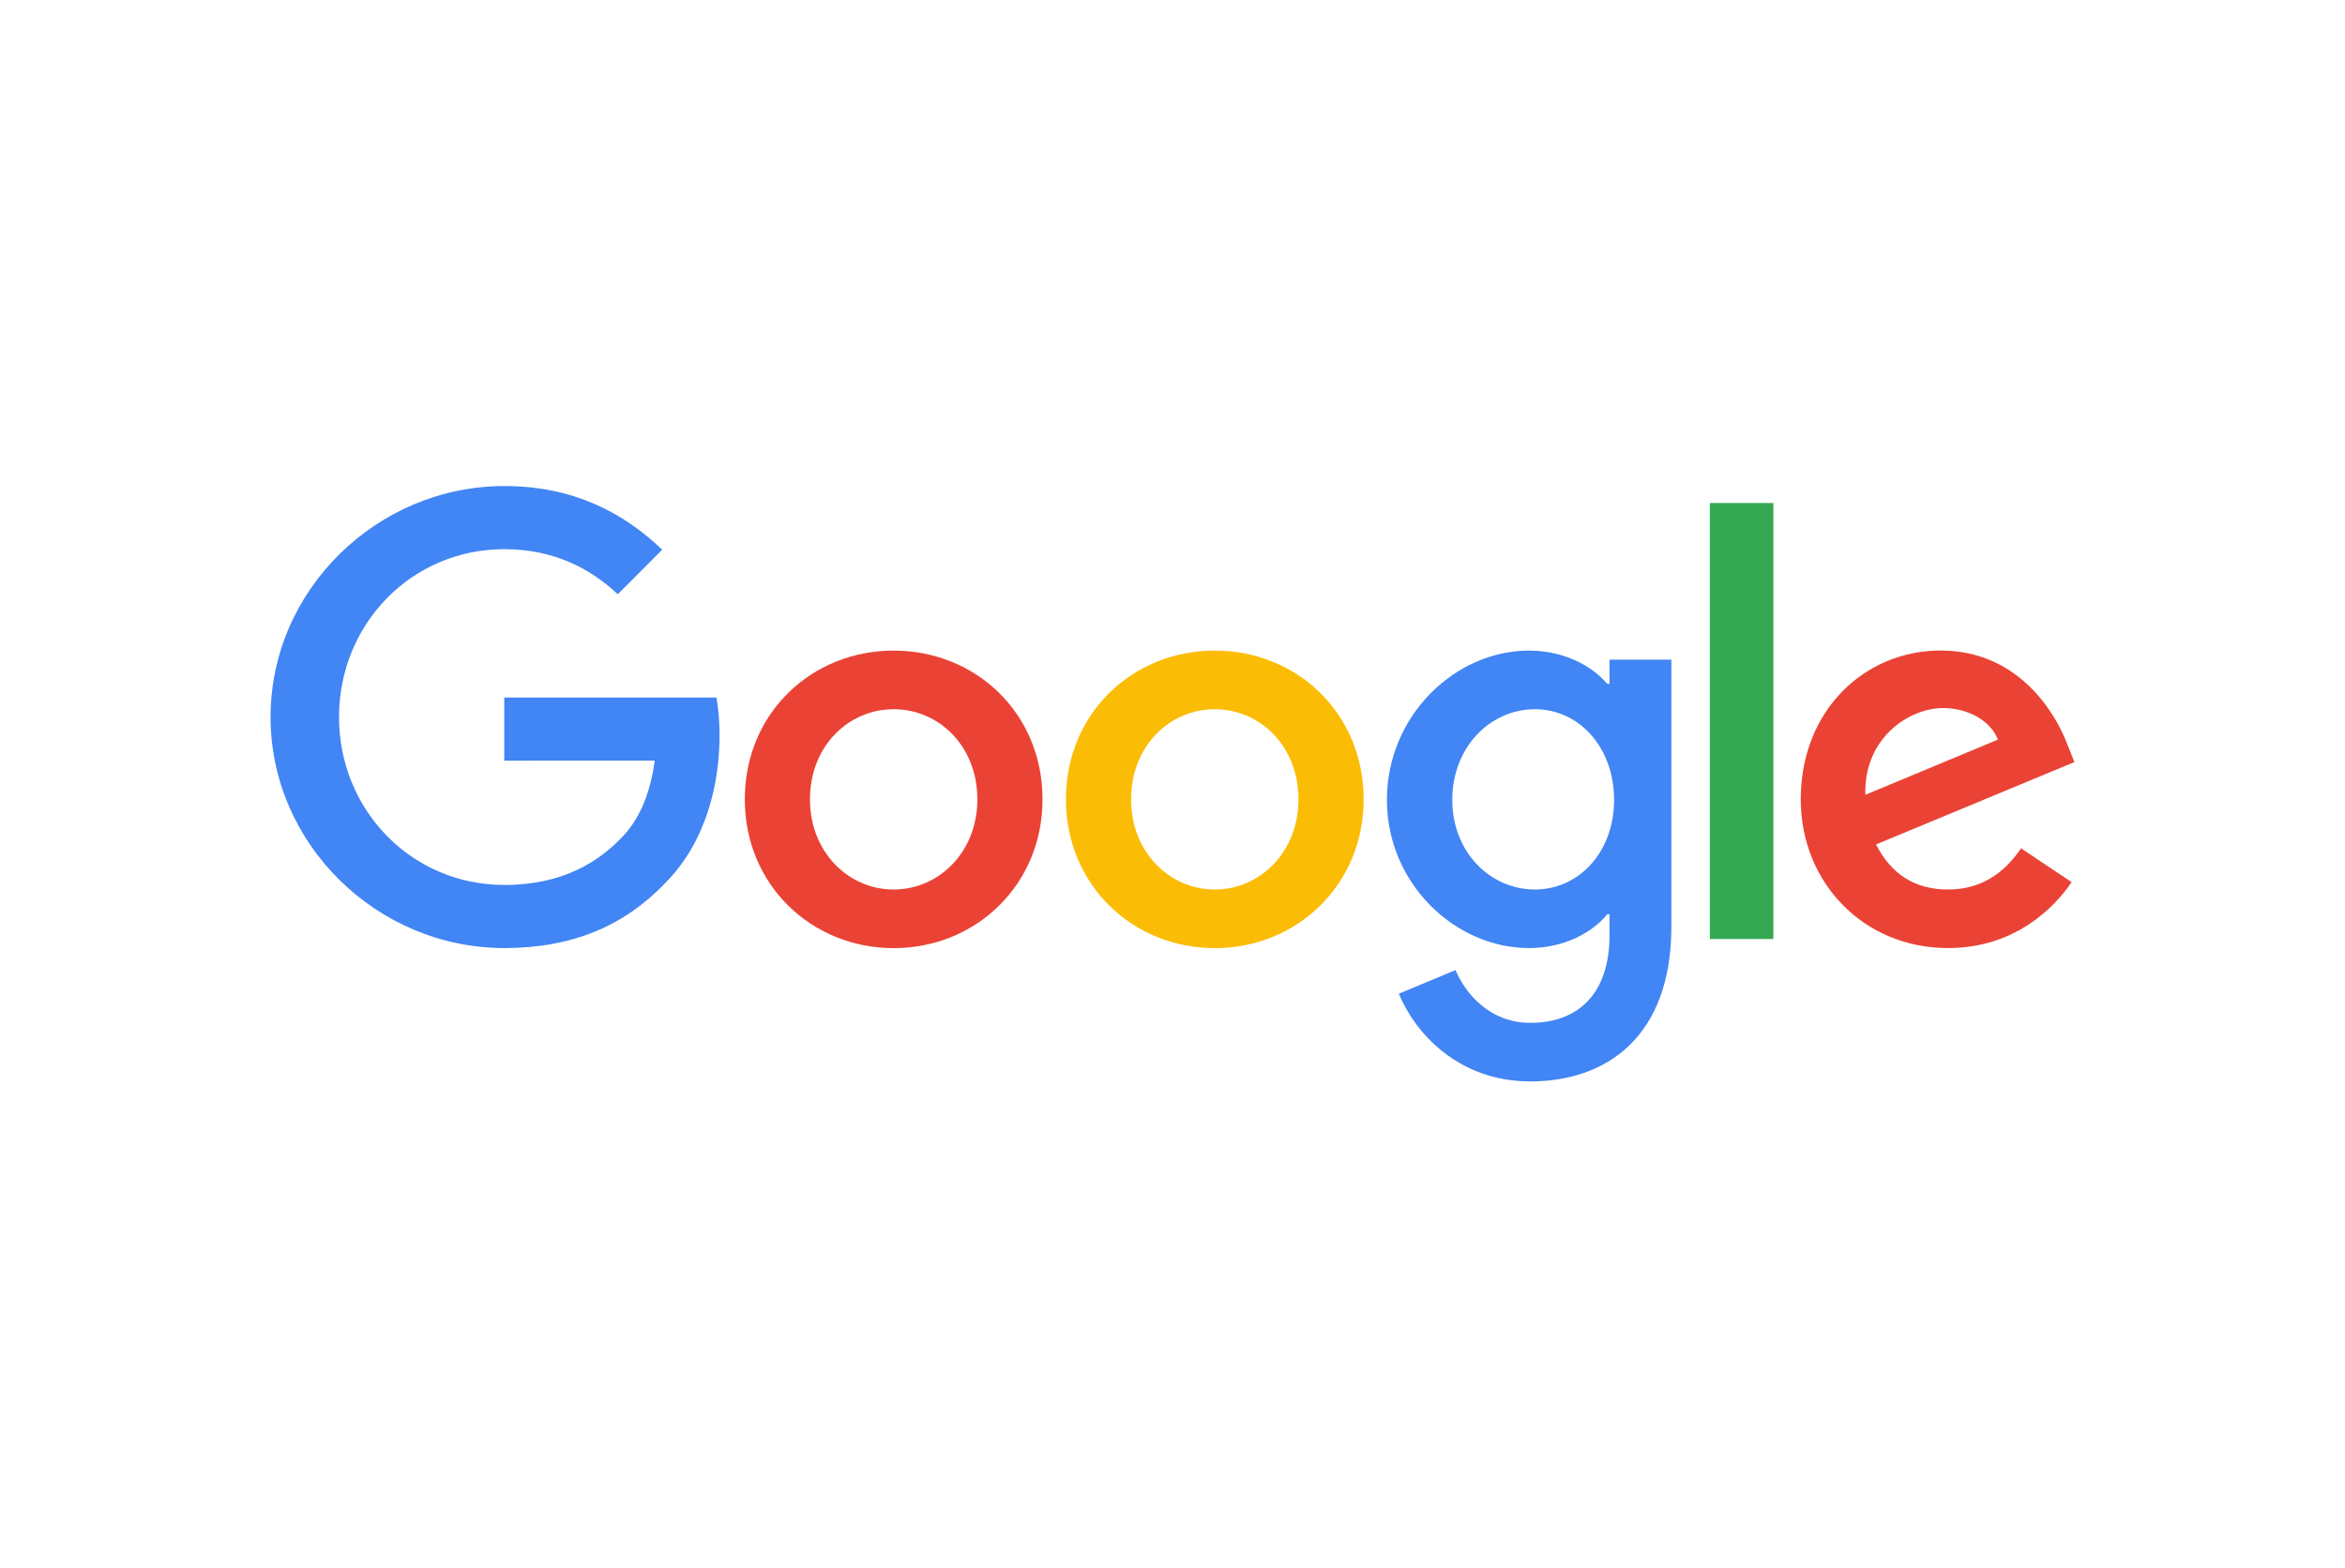
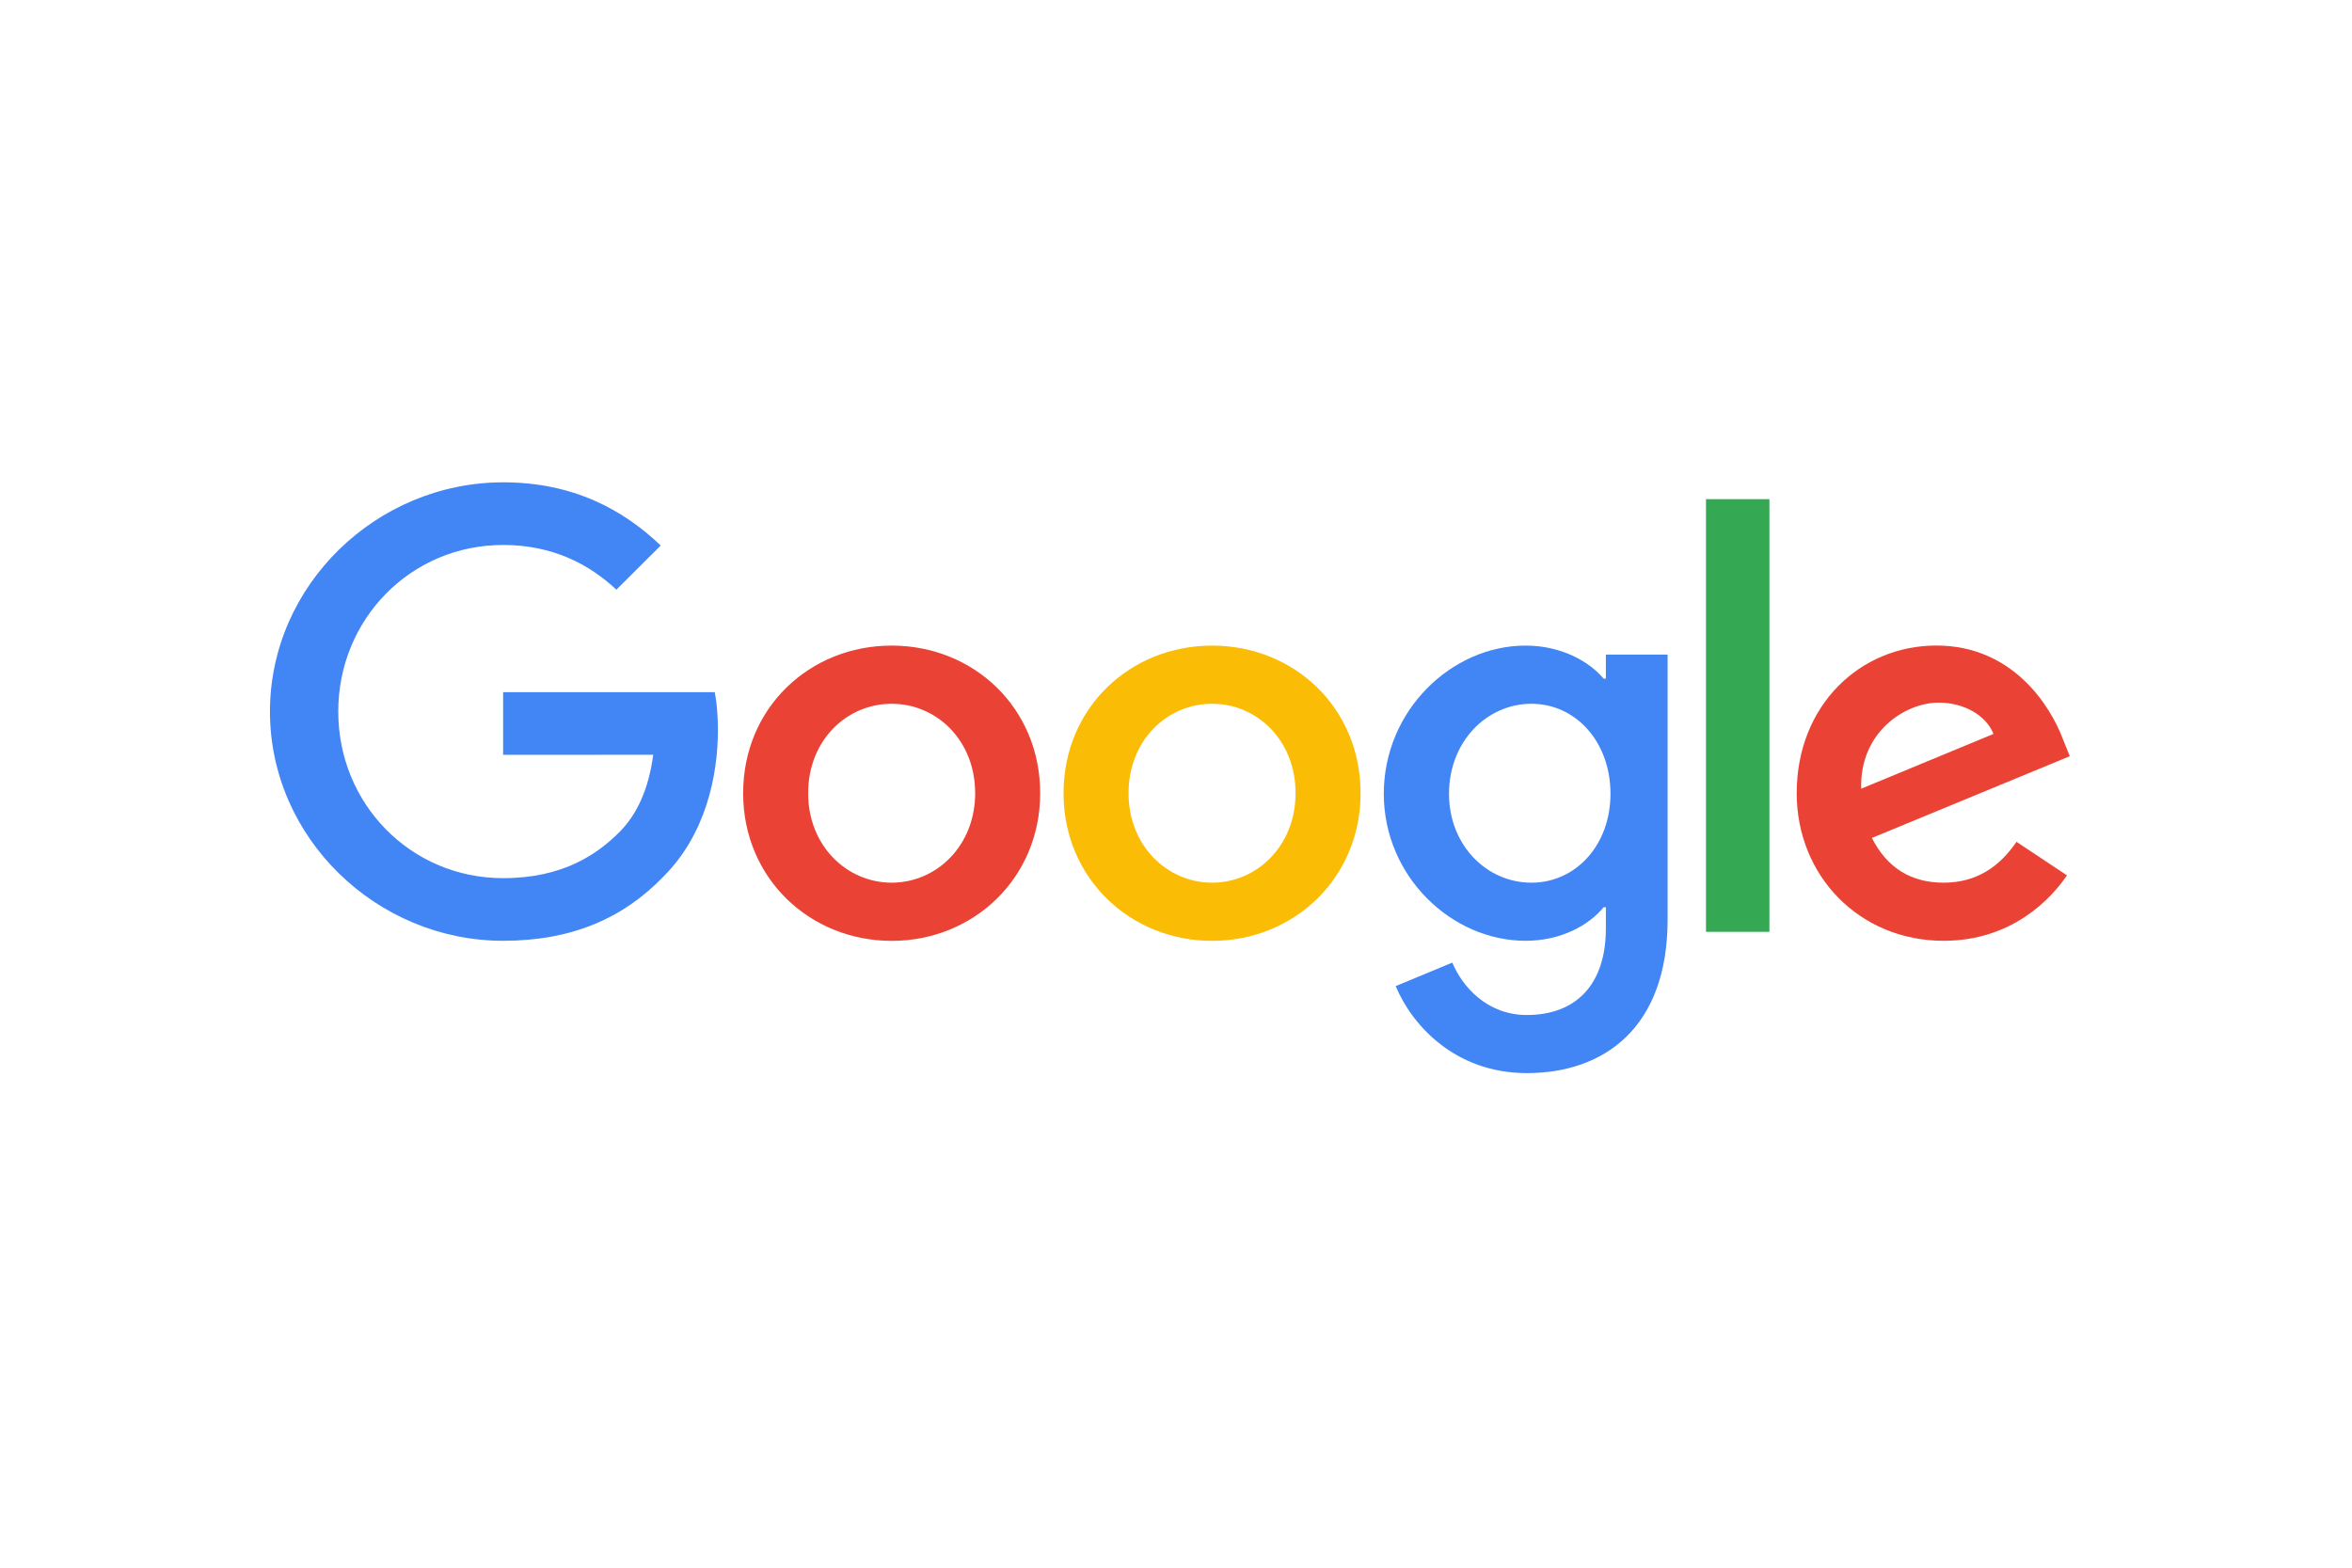
- <svg xmlns="http://www.w3.org/2000/svg" width="175" height="117" viewBox="0 0 175 117" fill="none">
-   <path d="M77.8 59.667C77.8 66.06 72.812 70.771 66.692 70.771C60.571 70.771 55.583 66.06 55.583 59.667C55.583 53.228 60.571 48.562 66.692 48.562C72.812 48.562 77.8 53.228 77.8 59.667ZM72.937 59.667C72.937 55.671 70.046 52.938 66.692 52.938C63.337 52.938 60.446 55.671 60.446 59.667C60.446 63.622 63.337 66.396 66.692 66.396C70.046 66.396 72.937 63.617 72.937 59.667Z" fill="#EA4335" />
-   <path d="M101.764 59.667C101.764 66.06 96.776 70.771 90.656 70.771C84.535 70.771 79.548 66.06 79.548 59.667C79.548 53.233 84.535 48.562 90.656 48.562C96.776 48.562 101.764 53.228 101.764 59.667ZM96.901 59.667C96.901 55.671 94.011 52.938 90.656 52.938C87.301 52.938 84.41 55.671 84.41 59.667C84.41 63.622 87.301 66.396 90.656 66.396C94.011 66.396 96.901 63.617 96.901 59.667Z" fill="#FBBC05" />
-   <path d="M124.729 49.233V69.169C124.729 77.37 119.906 80.72 114.204 80.72C108.838 80.72 105.608 77.12 104.389 74.176L108.623 72.409C109.377 74.216 111.224 76.349 114.2 76.349C117.849 76.349 120.111 74.091 120.111 69.84V68.243H119.941C118.852 69.59 116.756 70.766 114.11 70.766C108.573 70.766 103.501 65.93 103.501 59.707C103.501 53.438 108.573 48.562 114.11 48.562C116.751 48.562 118.847 49.738 119.941 51.045H120.111V49.238H124.729V49.233ZM120.455 59.707C120.455 55.796 117.854 52.938 114.544 52.938C111.189 52.938 108.378 55.796 108.378 59.707C108.378 63.577 111.189 66.395 114.544 66.395C117.854 66.395 120.455 63.577 120.455 59.707Z" fill="#4285F4" />
-   <path d="M132.342 37.547V70.091H127.599V37.547H132.342Z" fill="#34A853" />
-   <path d="M150.824 63.321L154.598 65.845C153.38 67.652 150.444 70.766 145.372 70.766C139.081 70.766 134.384 65.89 134.384 59.661C134.384 53.058 139.121 48.557 144.828 48.557C150.574 48.557 153.385 53.143 154.303 55.621L154.808 56.883L140.005 63.031C141.138 65.259 142.901 66.395 145.372 66.395C147.848 66.395 149.565 65.174 150.824 63.321ZM139.206 59.326L149.101 55.206C148.557 53.819 146.919 52.852 144.992 52.852C142.521 52.852 139.081 55.04 139.206 59.326Z" fill="#EA4335" />
-   <path d="M37.631 56.778V52.066H53.462C53.617 52.888 53.696 53.859 53.696 54.91C53.696 58.445 52.733 62.816 49.628 65.93C46.607 69.084 42.748 70.766 37.636 70.766C28.16 70.766 20.192 63.026 20.192 53.523C20.192 44.021 28.16 36.28 37.636 36.28C42.878 36.28 46.612 38.343 49.418 41.032L46.103 44.356C44.091 42.464 41.365 40.992 37.631 40.992C30.711 40.992 25.3 46.584 25.3 53.523C25.3 60.463 30.711 66.055 37.631 66.055C42.119 66.055 44.675 64.248 46.313 62.605C47.641 61.274 48.514 59.371 48.859 56.773L37.631 56.778Z" fill="#4285F4" />
+ <svg xmlns="http://www.w3.org/2000/svg" width="159" height="106" viewBox="0 0 159 106" fill="none">
+   <path d="M70.318 53.635C70.318 59.382 65.81 63.617 60.278 63.617C54.746 63.617 50.238 59.382 50.238 53.635C50.238 47.847 54.746 43.652 60.278 43.652C65.81 43.652 70.318 47.847 70.318 53.635ZM65.923 53.635C65.923 50.043 63.31 47.586 60.278 47.586C57.246 47.586 54.633 50.043 54.633 53.635C54.633 57.19 57.246 59.683 60.278 59.683C63.31 59.683 65.923 57.185 65.923 53.635Z" fill="#EA4335" />
+   <path d="M91.978 53.635C91.978 59.382 87.471 63.617 81.938 63.617C76.406 63.617 71.898 59.382 71.898 53.635C71.898 47.851 76.406 43.652 81.938 43.652C87.471 43.652 91.978 47.847 91.978 53.635ZM87.583 53.635C87.583 50.043 84.971 47.586 81.938 47.586C78.906 47.586 76.293 50.043 76.293 53.635C76.293 57.19 78.906 59.683 81.938 59.683C84.971 59.683 87.583 57.185 87.583 53.635Z" fill="#FBBC05" />
+   <path d="M112.734 44.255V62.176C112.734 69.548 108.375 72.559 103.222 72.559C98.372 72.559 95.452 69.323 94.351 66.677L98.177 65.088C98.859 66.713 100.528 68.63 103.218 68.63C106.516 68.63 108.56 66.6 108.56 62.78V61.344H108.407C107.423 62.554 105.528 63.612 103.137 63.612C98.132 63.612 93.548 59.265 93.548 53.67C93.548 48.036 98.132 43.652 103.137 43.652C105.524 43.652 107.419 44.71 108.407 45.885H108.56V44.26H112.734V44.255ZM108.872 53.67C108.872 50.156 106.521 47.586 103.529 47.586C100.497 47.586 97.956 50.156 97.956 53.67C97.956 57.149 100.497 59.683 103.529 59.683C106.521 59.683 108.872 57.149 108.872 53.67Z" fill="#4285F4" />
+   <path d="M119.616 33.751V63.005H115.329V33.751H119.616Z" fill="#34A853" />
+   <path d="M136.32 56.92L139.731 59.188C138.63 60.813 135.977 63.612 131.393 63.612C125.707 63.612 121.461 59.229 121.461 53.63C121.461 47.694 125.743 43.648 130.901 43.648C136.094 43.648 138.635 47.77 139.465 49.998L139.921 51.132L126.542 56.659C127.566 58.662 129.159 59.683 131.393 59.683C133.631 59.683 135.183 58.585 136.32 56.92ZM125.82 53.329L134.763 49.625C134.271 48.378 132.791 47.509 131.05 47.509C128.816 47.509 125.707 49.476 125.82 53.329Z" fill="#EA4335" />
+   <path d="M34.012 51.038V46.803H48.321C48.461 47.541 48.533 48.414 48.533 49.359C48.533 52.537 47.662 56.466 44.855 59.265C42.125 62.1 38.637 63.612 34.017 63.612C25.452 63.612 18.25 56.655 18.25 48.113C18.25 39.571 25.452 32.613 34.017 32.613C38.755 32.613 42.13 34.467 44.666 36.884L41.669 39.872C39.851 38.171 37.387 36.848 34.012 36.848C27.758 36.848 22.867 41.875 22.867 48.113C22.867 54.35 27.758 59.377 34.012 59.377C38.069 59.377 40.379 57.753 41.859 56.277C43.059 55.079 43.849 53.369 44.16 51.033L34.012 51.038Z" fill="#4285F4" />
</svg>
